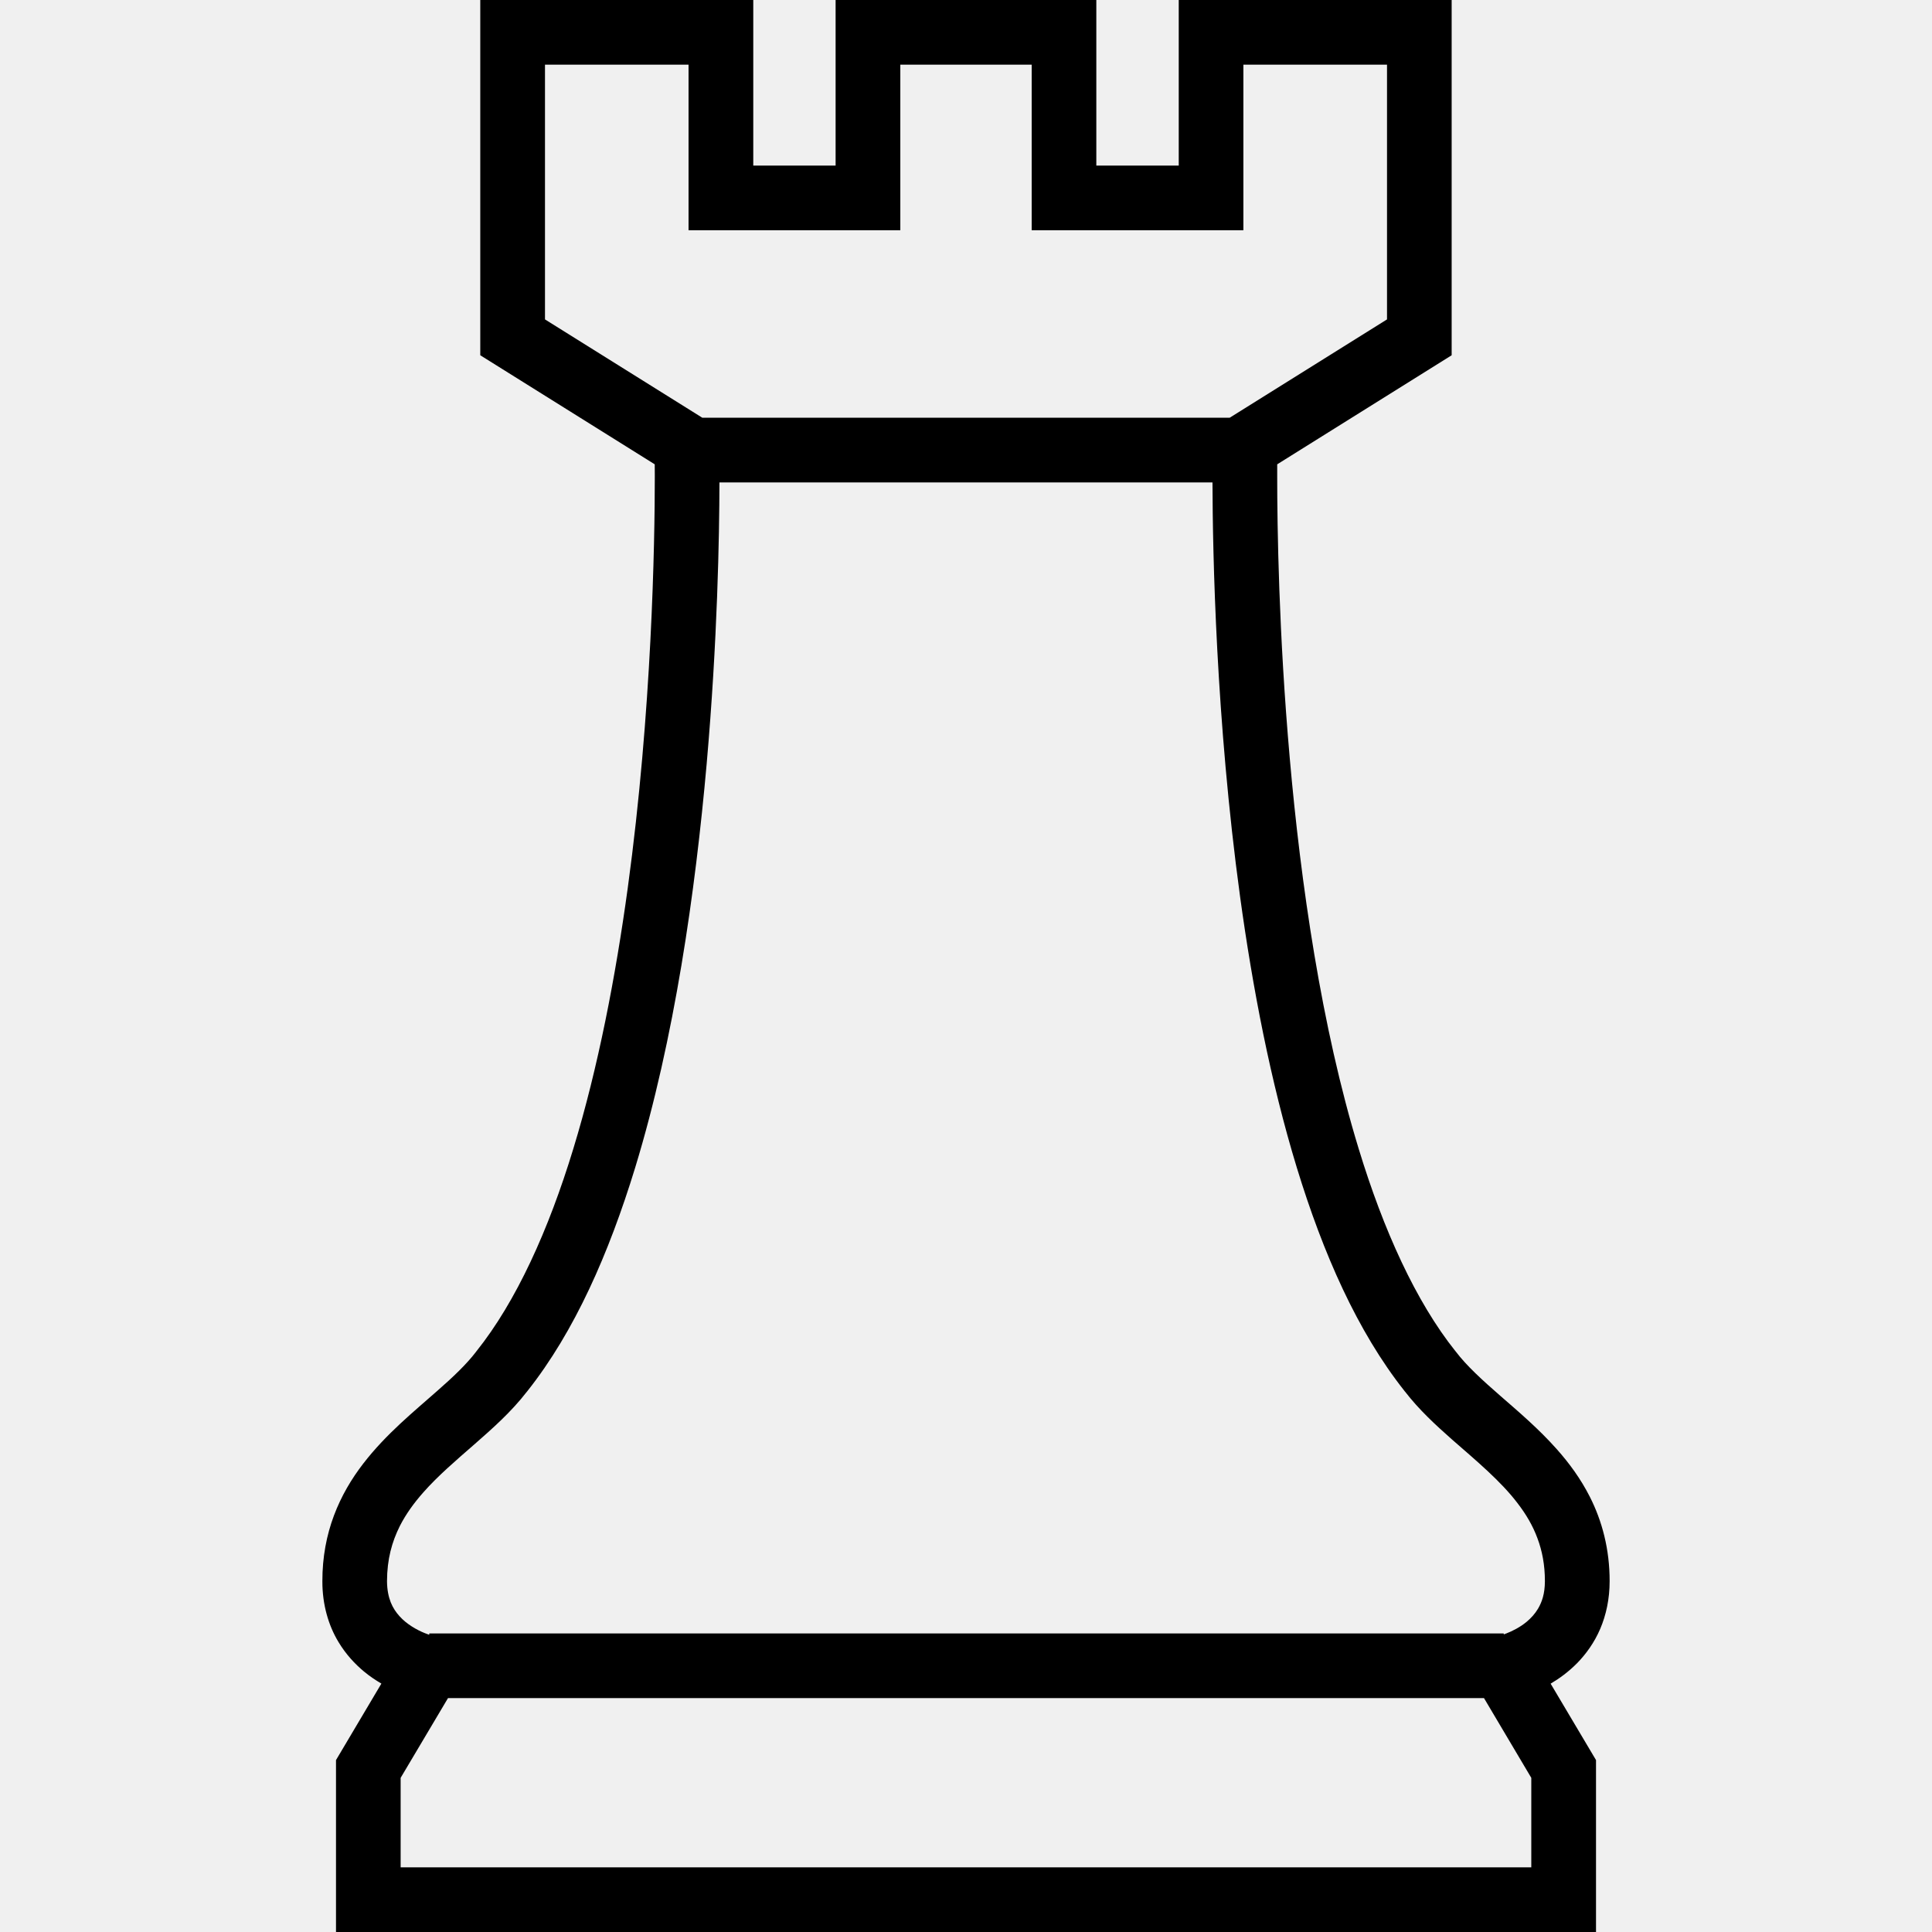
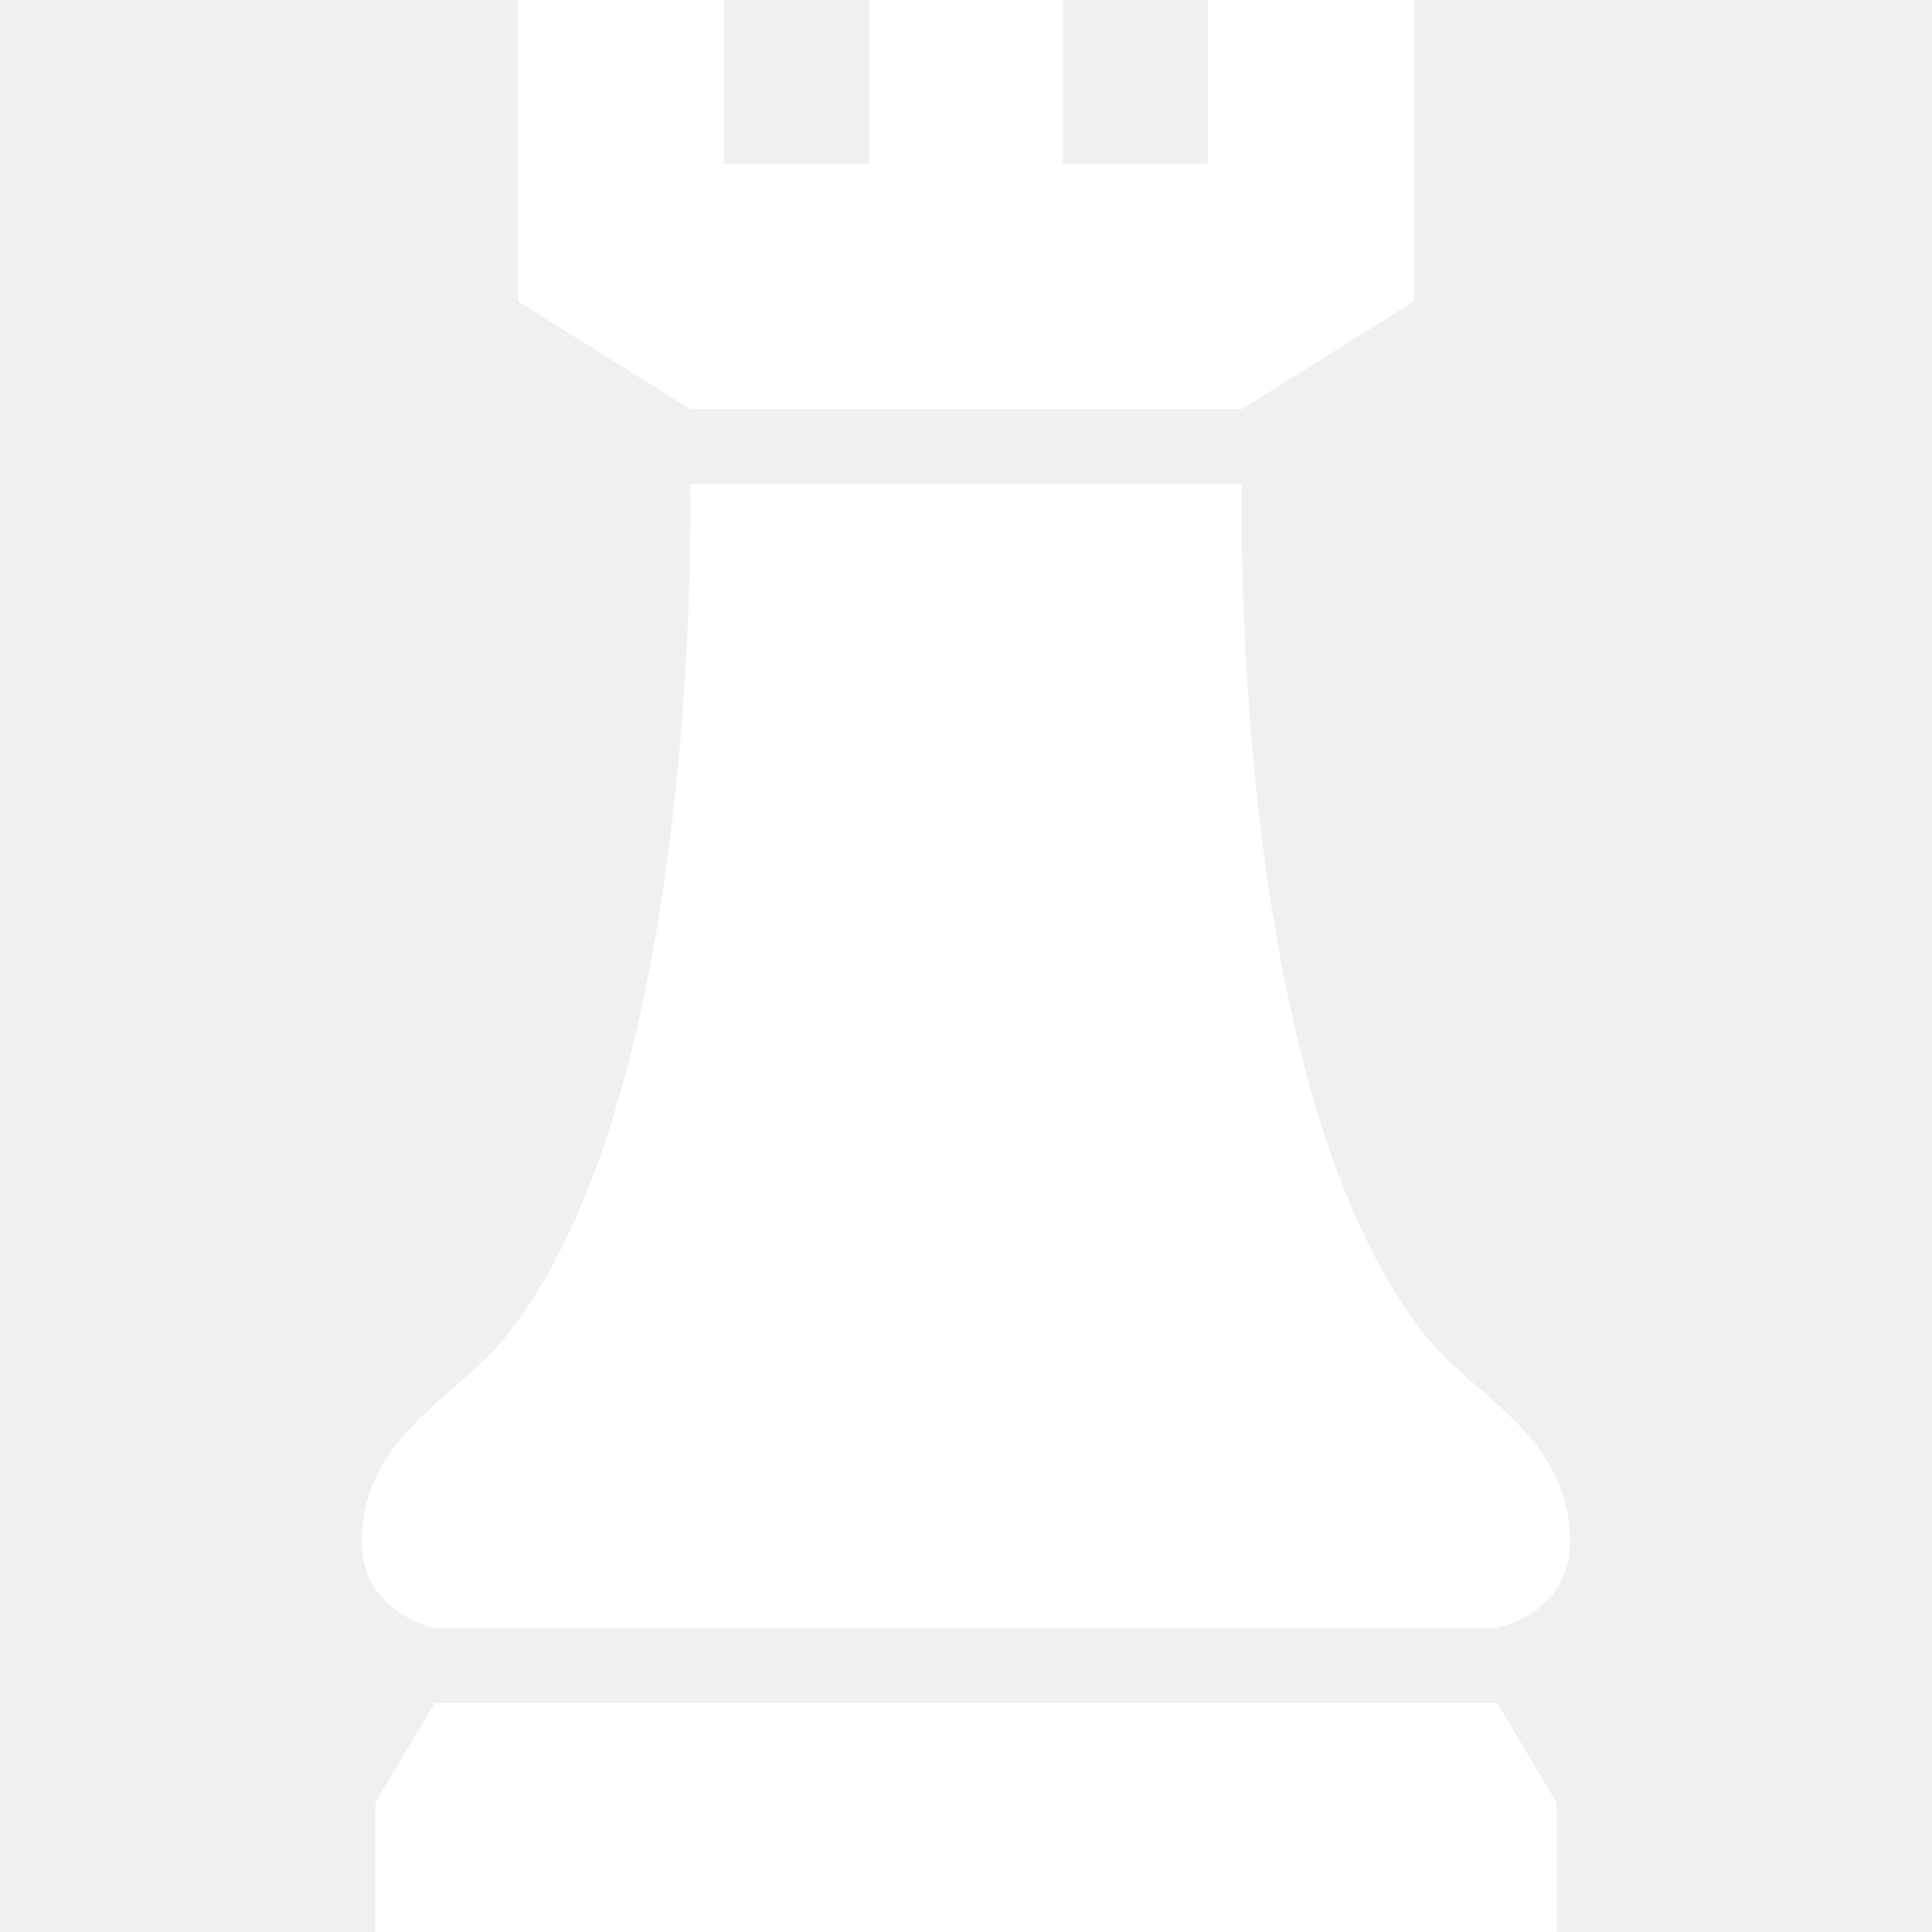
<svg xmlns="http://www.w3.org/2000/svg" height="800px" width="800px" version="1.1" id="_x32_" viewBox="0 0 512 512" xml:space="preserve">
  <style type="text/css">
- 	.st0{fill:#000000;}
+ 	.st0{fill:#ffffff;}
</style>
  <g>
-     <path class="st0" d="M424.073,431.665c1.569-3.668,2.496-7.942,2.496-12.622c0.018-8.509-2.023-16.044-5.257-22.398   c-2.42-4.775-5.464-8.906-8.717-12.564c-4.878-5.493-10.192-9.984-14.976-14.154c-4.764-4.15-8.981-7.998-11.779-11.695   l-0.057-0.085l-0.057-0.046c-10.513-13.161-19.098-32.117-25.66-53.664c-9.889-32.325-15.354-70.361-18.266-103.498   c-2.93-33.157-3.328-61.464-3.328-74.616c0-1.229,0-2.326,0-3.272l46.233-28.902V0h-72.327v43.878h-21.84V0h-69.093v43.878h-21.821   V0h-72.346v94.148l46.233,28.902c0.019,0.946,0.019,2.033,0.019,3.263c0,17.518-0.738,62.012-7.167,108.992   c-3.214,23.476-7.847,47.584-14.427,69.122c-6.561,21.557-15.147,40.513-25.678,53.674l-0.039,0.038l-0.056,0.094   c-2.516,3.291-6.089,6.694-10.23,10.316c-6.164,5.474-13.557,11.382-19.703,19.363c-3.063,3.98-5.787,8.528-7.734,13.728   c-1.948,5.191-3.082,11.024-3.063,17.406c-0.019,6.24,1.645,11.761,4.254,16.082c1.948,3.253,4.349,5.824,6.769,7.838   c1.551,1.295,3.12,2.316,4.614,3.204l-12.026,20.271V512h333.915v-45.561l-12.026-20.252c2.289-1.343,4.709-3.101,7.016-5.428   C420.291,438.359,422.504,435.334,424.073,431.665z M144.427,84.646V17.141h38.045v43.878h56.122V17.141h34.812v43.878h56.103   V17.141h38.064v67.505l-41.694,26.057H186.121L144.427,84.646z M405.807,494.859H106.173v-23.712l12.556-21.14h274.54l12.538,21.14   V494.859z M407.584,426.333c-0.794,1.333-1.815,2.458-2.987,3.442c-1.74,1.456-3.839,2.506-5.446,3.12   c-0.228,0.095-0.436,0.161-0.644,0.237v-0.256H113.756v0.359c-0.359-0.123-0.736-0.264-1.172-0.435   c-2.08-0.832-4.803-2.354-6.694-4.472c-0.964-1.059-1.758-2.241-2.345-3.706c-0.566-1.466-0.964-3.225-0.983-5.578   c0.018-5.872,1.305-10.438,3.403-14.645c1.608-3.148,3.725-6.088,6.259-8.944c3.783-4.293,8.528-8.358,13.407-12.613   c4.821-4.226,9.832-8.622,14.03-14.068v0.01c0.02-0.029,0.038-0.048,0.057-0.076c0.018-0.029,0.038-0.048,0.056-0.067   c12.518-15.798,21.594-36.476,28.553-59.204c10.438-34.188,15.94-73.14,18.947-107.006c2.874-32.666,3.365-60.528,3.384-74.587   h130.662c0.056,18.937,0.907,62.882,7.317,109.795c3.309,24.109,8.074,49.012,15.033,71.798   c6.958,22.728,16.034,43.406,28.552,59.204c0.02,0.029,0.038,0.047,0.057,0.076c0.018,0.019,0.018,0.038,0.038,0.067l0.018-0.01   c3.726,4.831,8.094,8.84,12.386,12.641c6.543,5.73,12.972,11.061,17.434,16.933c2.25,2.921,4.047,5.956,5.275,9.284   c1.248,3.337,1.986,7.006,1.986,11.412C409.399,422.381,408.643,424.537,407.584,426.333z" />
+     <path class="st0" d="M115.177,431.387h281.647c0,0,19.259-3.795,19.259-22.736c0-28.422-26.138-38.79-38.519-54.953   c-52.275-65.603-48.468-225.342-48.468-225.342H182.904c0,0,3.809,159.739-48.492,225.342   c-12.358,16.164-38.495,26.532-38.495,54.953C95.917,427.592,115.177,431.387,115.177,431.387z" />
+     <polygon class="st0" points="329.096,108.397 374.714,79.863 374.714,0 320.178,0 320.178,43.359 281.659,43.359 281.659,0    230.317,0 230.317,43.359 191.822,43.359 191.822,0 137.261,0 137.261,79.863 182.904,108.397  " />
+     <polygon class="st0" points="115.177,451.348 99.479,477.78 99.479,512 412.521,512 412.521,477.78 396.824,451.348  " />
  </g>
</svg>
